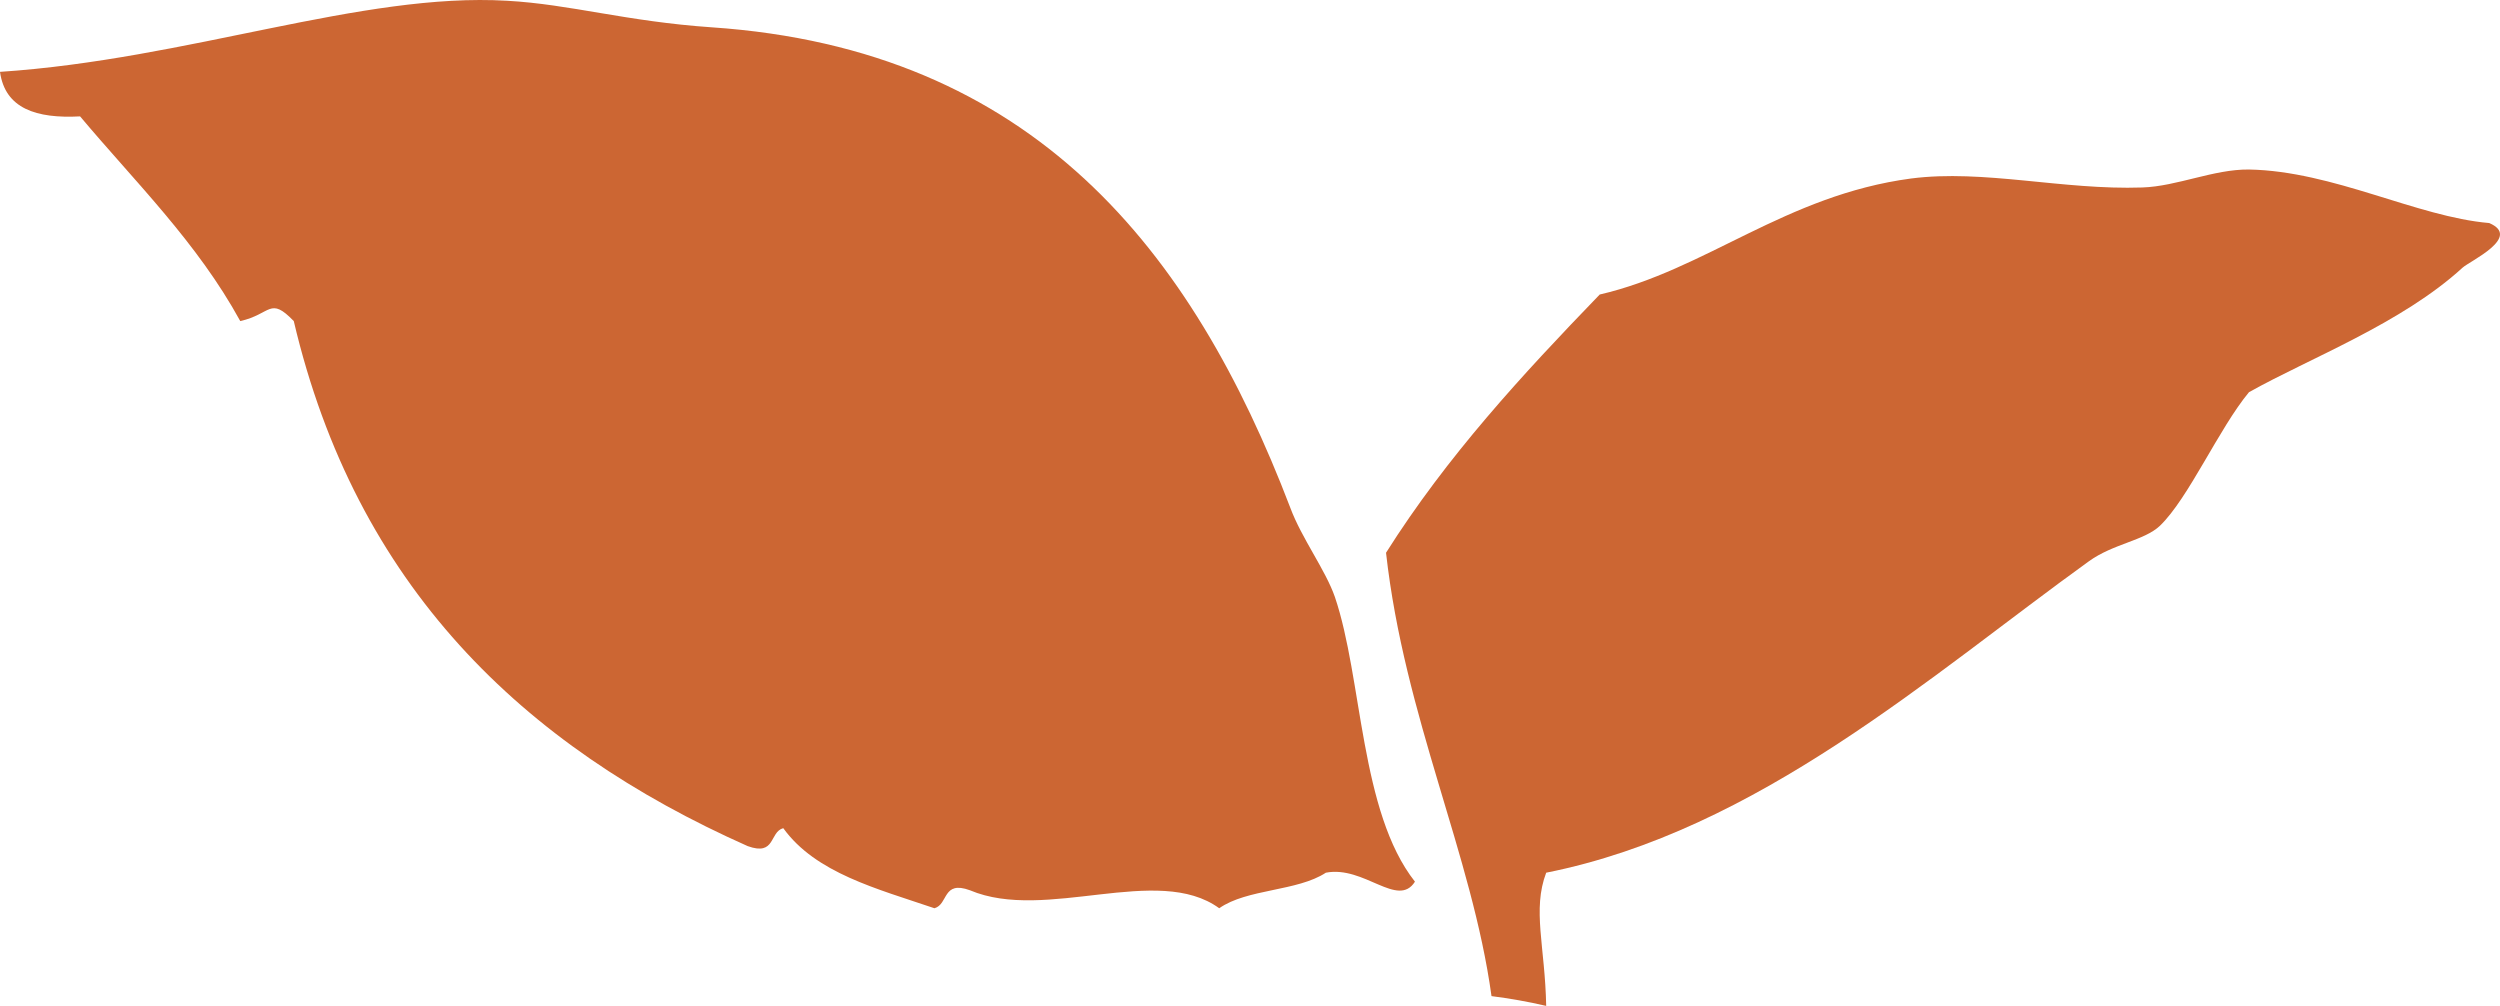
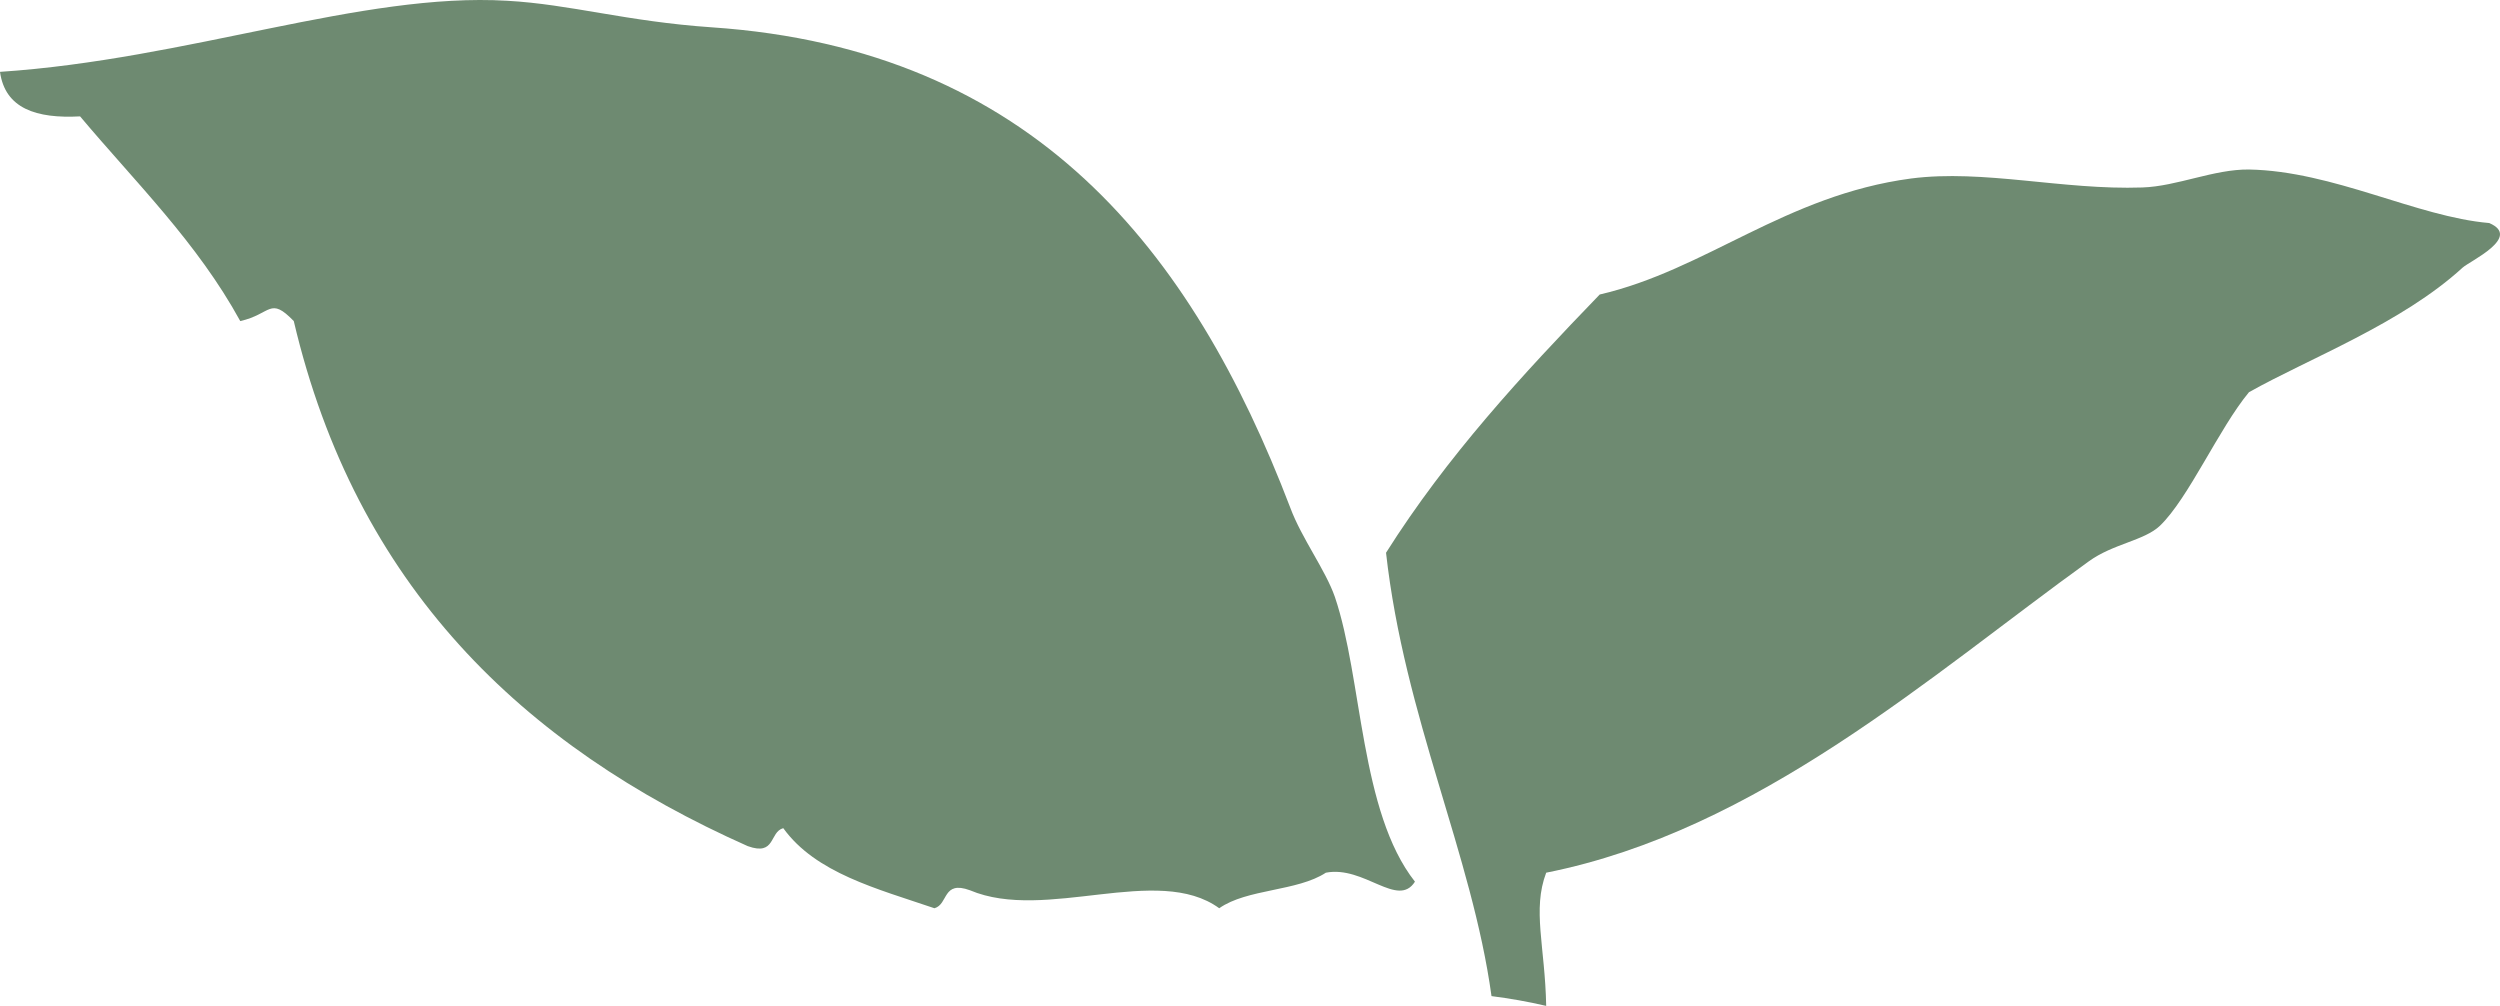
- <svg xmlns="http://www.w3.org/2000/svg" version="1.1" id="Layer_1" x="0px" y="0px" width="611.958px" height="246.227px" viewBox="0 272.889 611.958 246.227" enable-background="new 0 272.889 611.958 246.227" xml:space="preserve">
+ <svg xmlns="http://www.w3.org/2000/svg" version="1.1" id="Layer_1" x="0px" y="0px" width="611.958px" height="246.227px" viewBox="0 272.89 611.958 246.227" enable-background="new 0 272.89 611.958 246.227" xml:space="preserve">
  <g>
    <g>
-       <path fill="#CC6633" d="M315.85,397.196c-24.098-63.112-62.921-112.265-141.621-117.619c-20.941-1.436-34.616-5.643-50.107-6.502    C88.645,270.969,46.091,287.418,0,290.478c1.243,8.988,8.893,11.476,19.603,10.9c13.579,16.161,28.688,30.888,39.207,50.106    c7.65-1.721,7.172-6.119,13.101,0c15.204,64.644,55.845,103.943,111.116,128.521c6.885,2.486,5.259-3.44,8.702-4.397    c7.937,10.997,22.95,14.82,37.007,19.604c3.443-0.956,1.913-6.885,8.702-4.396c18.551,7.841,45.9-6.601,61.009,4.396    c6.789-4.781,19.126-4.112,26.104-8.702c9.373-1.814,17.598,8.798,21.805,2.199c-13.482-17.116-12.814-49.725-19.604-69.71    C324.456,412.4,318.622,404.655,315.85,397.196z" />
+       <path fill="#6E8A71" d="M315.85,397.197c-24.098-63.112-62.921-112.266-141.621-117.619c-20.941-1.437-34.616-5.644-50.107-6.502    C88.645,270.969,46.091,287.418,0,290.478c1.243,8.988,8.893,11.477,19.603,10.9c13.579,16.161,28.688,30.888,39.207,50.105    c7.65-1.721,7.172-6.118,13.101,0c15.204,64.645,55.845,103.943,111.116,128.521c6.885,2.486,5.259-3.439,8.702-4.396    c7.937,10.997,22.95,14.819,37.007,19.604c3.443-0.956,1.913-6.885,8.702-4.396c18.551,7.841,45.9-6.602,61.009,4.396    c6.789-4.781,19.126-4.112,26.104-8.702c9.373-1.813,17.598,8.798,21.805,2.199c-13.482-17.116-12.814-49.725-19.604-69.71    C324.456,412.401,318.622,404.656,315.85,397.197z" />
    </g>
    <g>
-       <path fill="#CC6633" d="M378.483,486.509c51.83-10.327,94.191-48.386,132.822-76.213c5.93-4.303,13.58-5.066,17.404-8.702    c6.98-6.692,14.439-23.811,21.803-32.703c14.822-8.319,37.391-16.83,52.309-30.504c1.814-1.625,14.535-7.458,6.502-10.901    c-17.787-1.529-38.154-12.718-58.811-13.102c-8.605-0.096-17.596,4.112-26.105,4.398c-19.506,0.669-38.822-4.494-56.609-2.199    c-30.791,4.111-50.203,22.376-76.213,28.399c-18.934,19.604-37.389,39.589-52.307,63.209    c4.494,40.258,21.037,73.82,25.818,108.532c4.494,0.574,8.893,1.341,13.387,2.393    C378.198,504.487,375.042,495.594,378.483,486.509z" />
+       <path fill="#6E8A71" d="M378.483,486.509c51.83-10.327,94.191-48.386,132.822-76.213c5.93-4.303,13.58-5.065,17.404-8.702    c6.98-6.692,14.439-23.811,21.803-32.703c14.822-8.318,37.391-16.83,52.309-30.504c1.814-1.625,14.535-7.458,6.502-10.901    c-17.787-1.528-38.154-12.718-58.811-13.102c-8.605-0.096-17.596,4.112-26.105,4.398c-19.506,0.669-38.822-4.494-56.609-2.199    c-30.791,4.11-50.203,22.376-76.213,28.398c-18.934,19.604-37.389,39.589-52.307,63.21c4.494,40.258,21.037,73.819,25.818,108.531    c4.494,0.574,8.893,1.342,13.387,2.394C378.198,504.488,375.042,495.594,378.483,486.509z" />
    </g>
  </g>
</svg>
